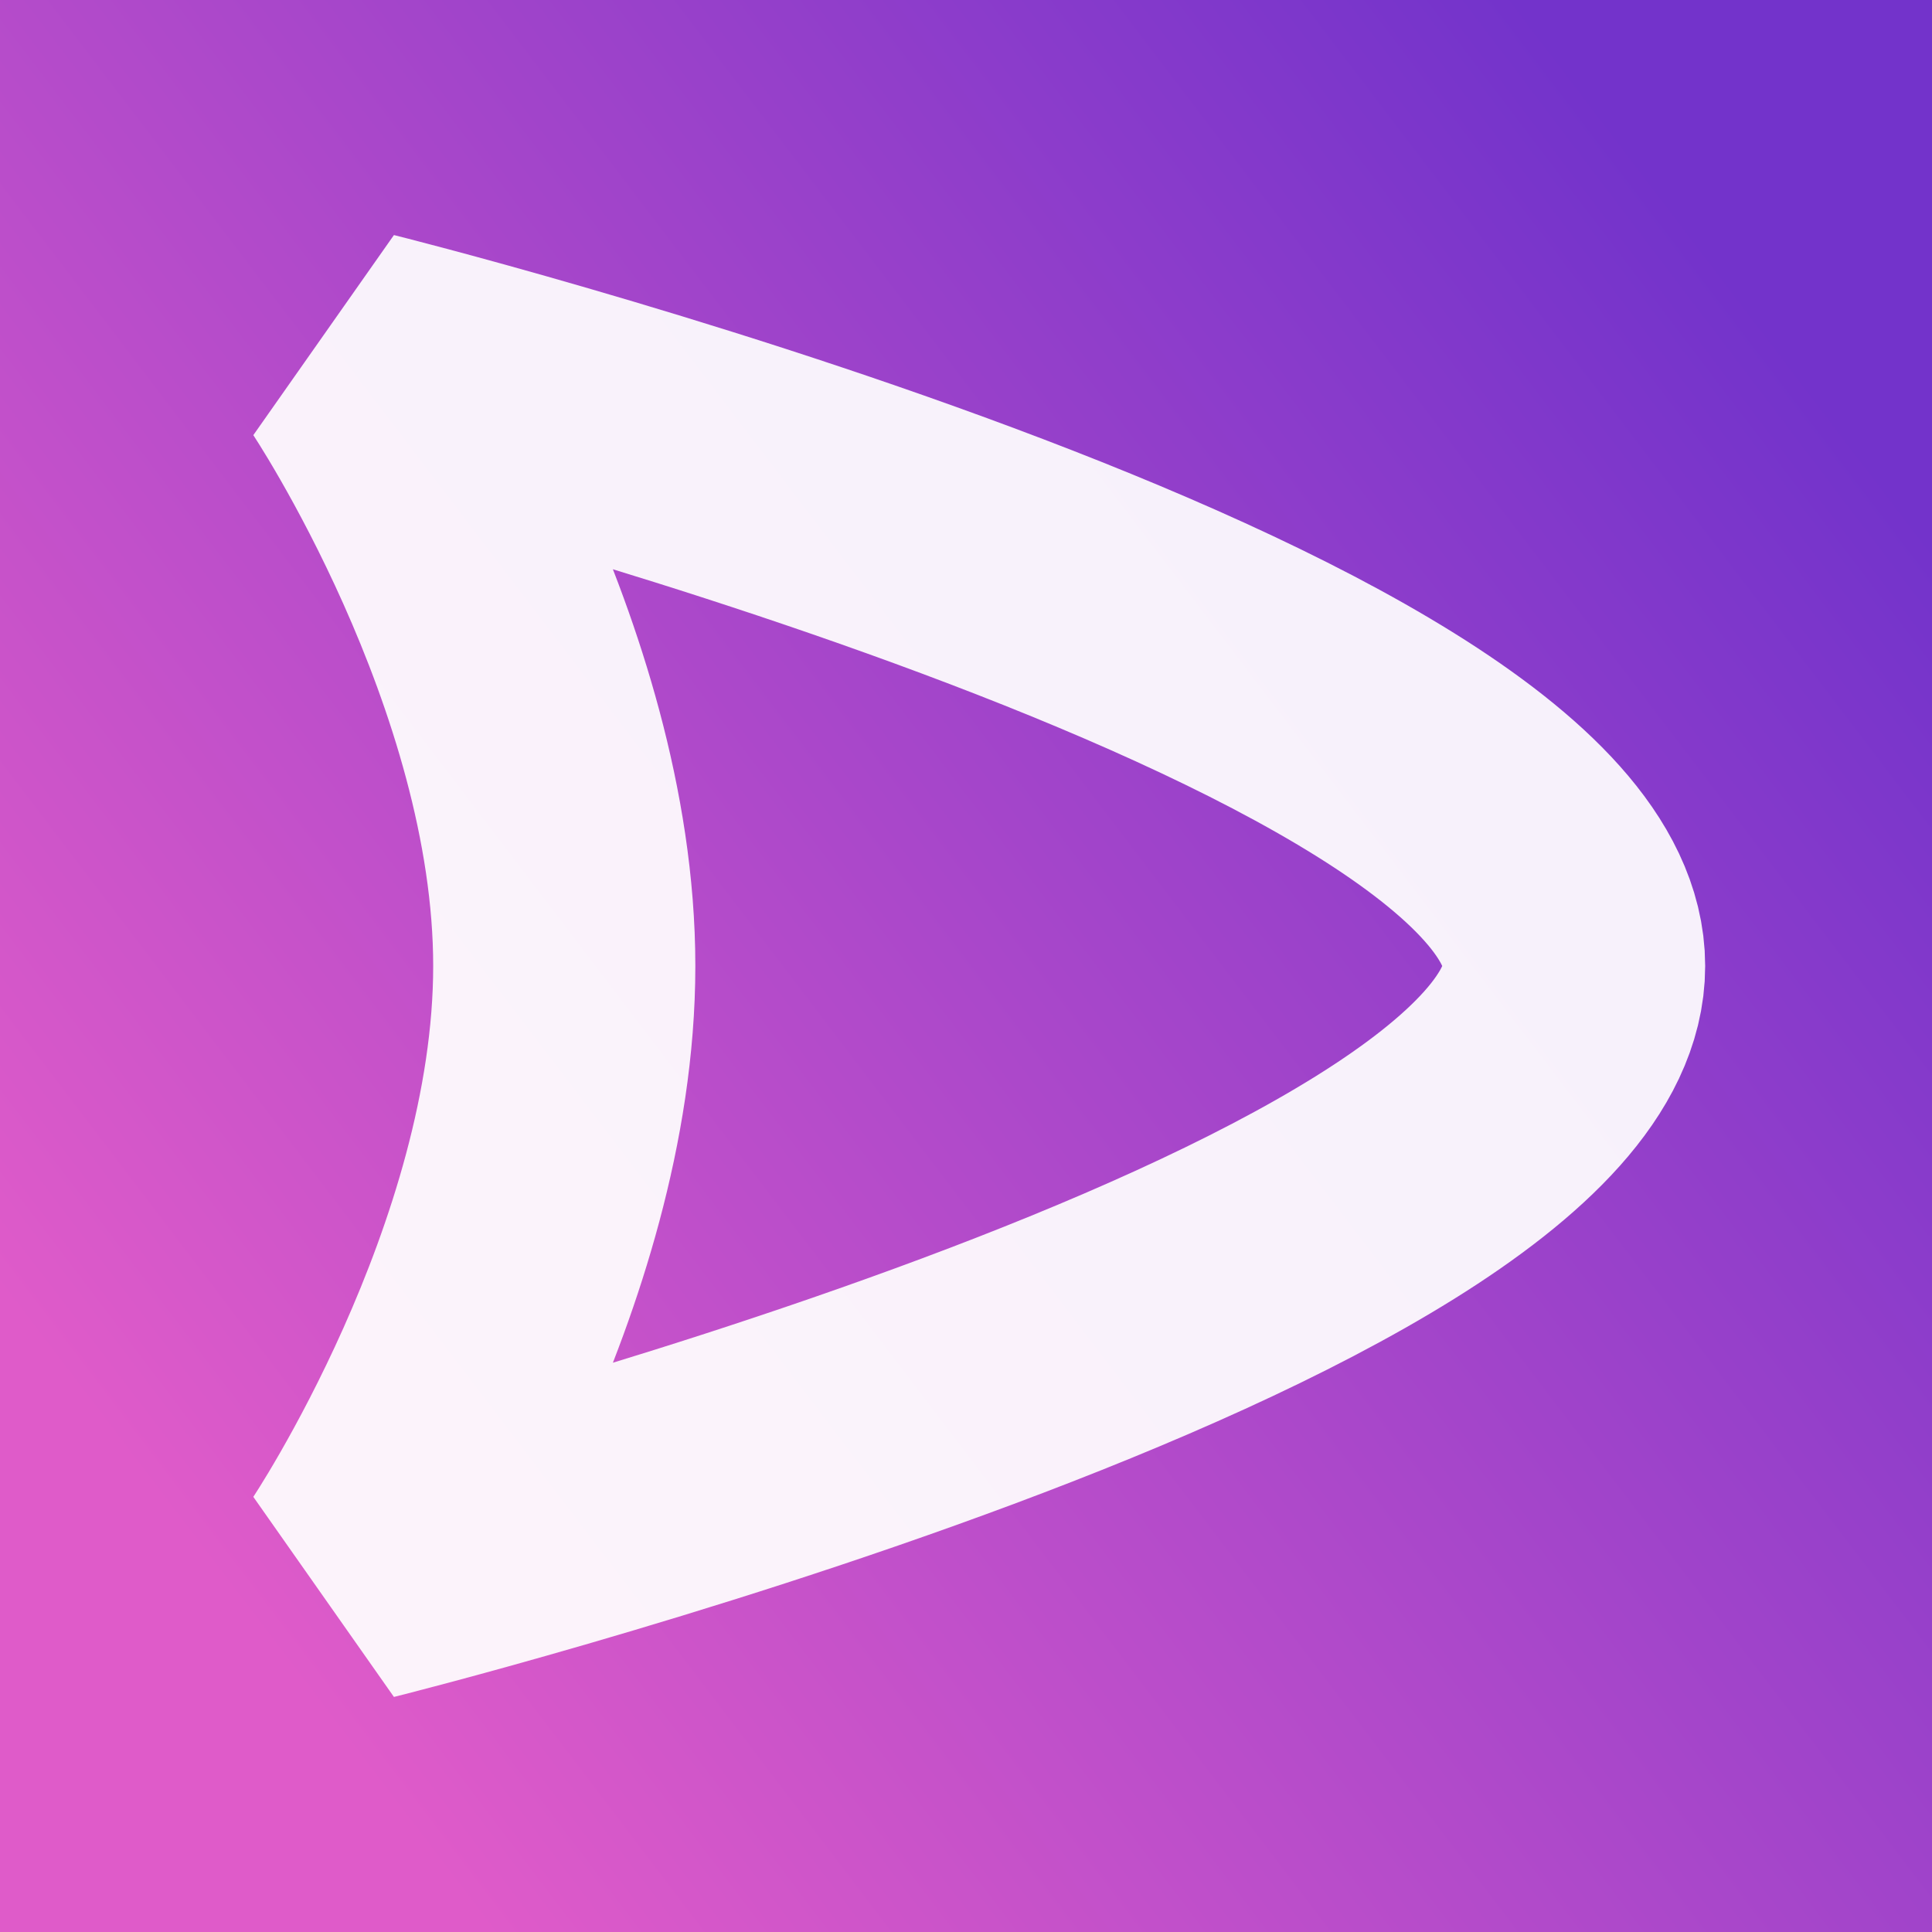
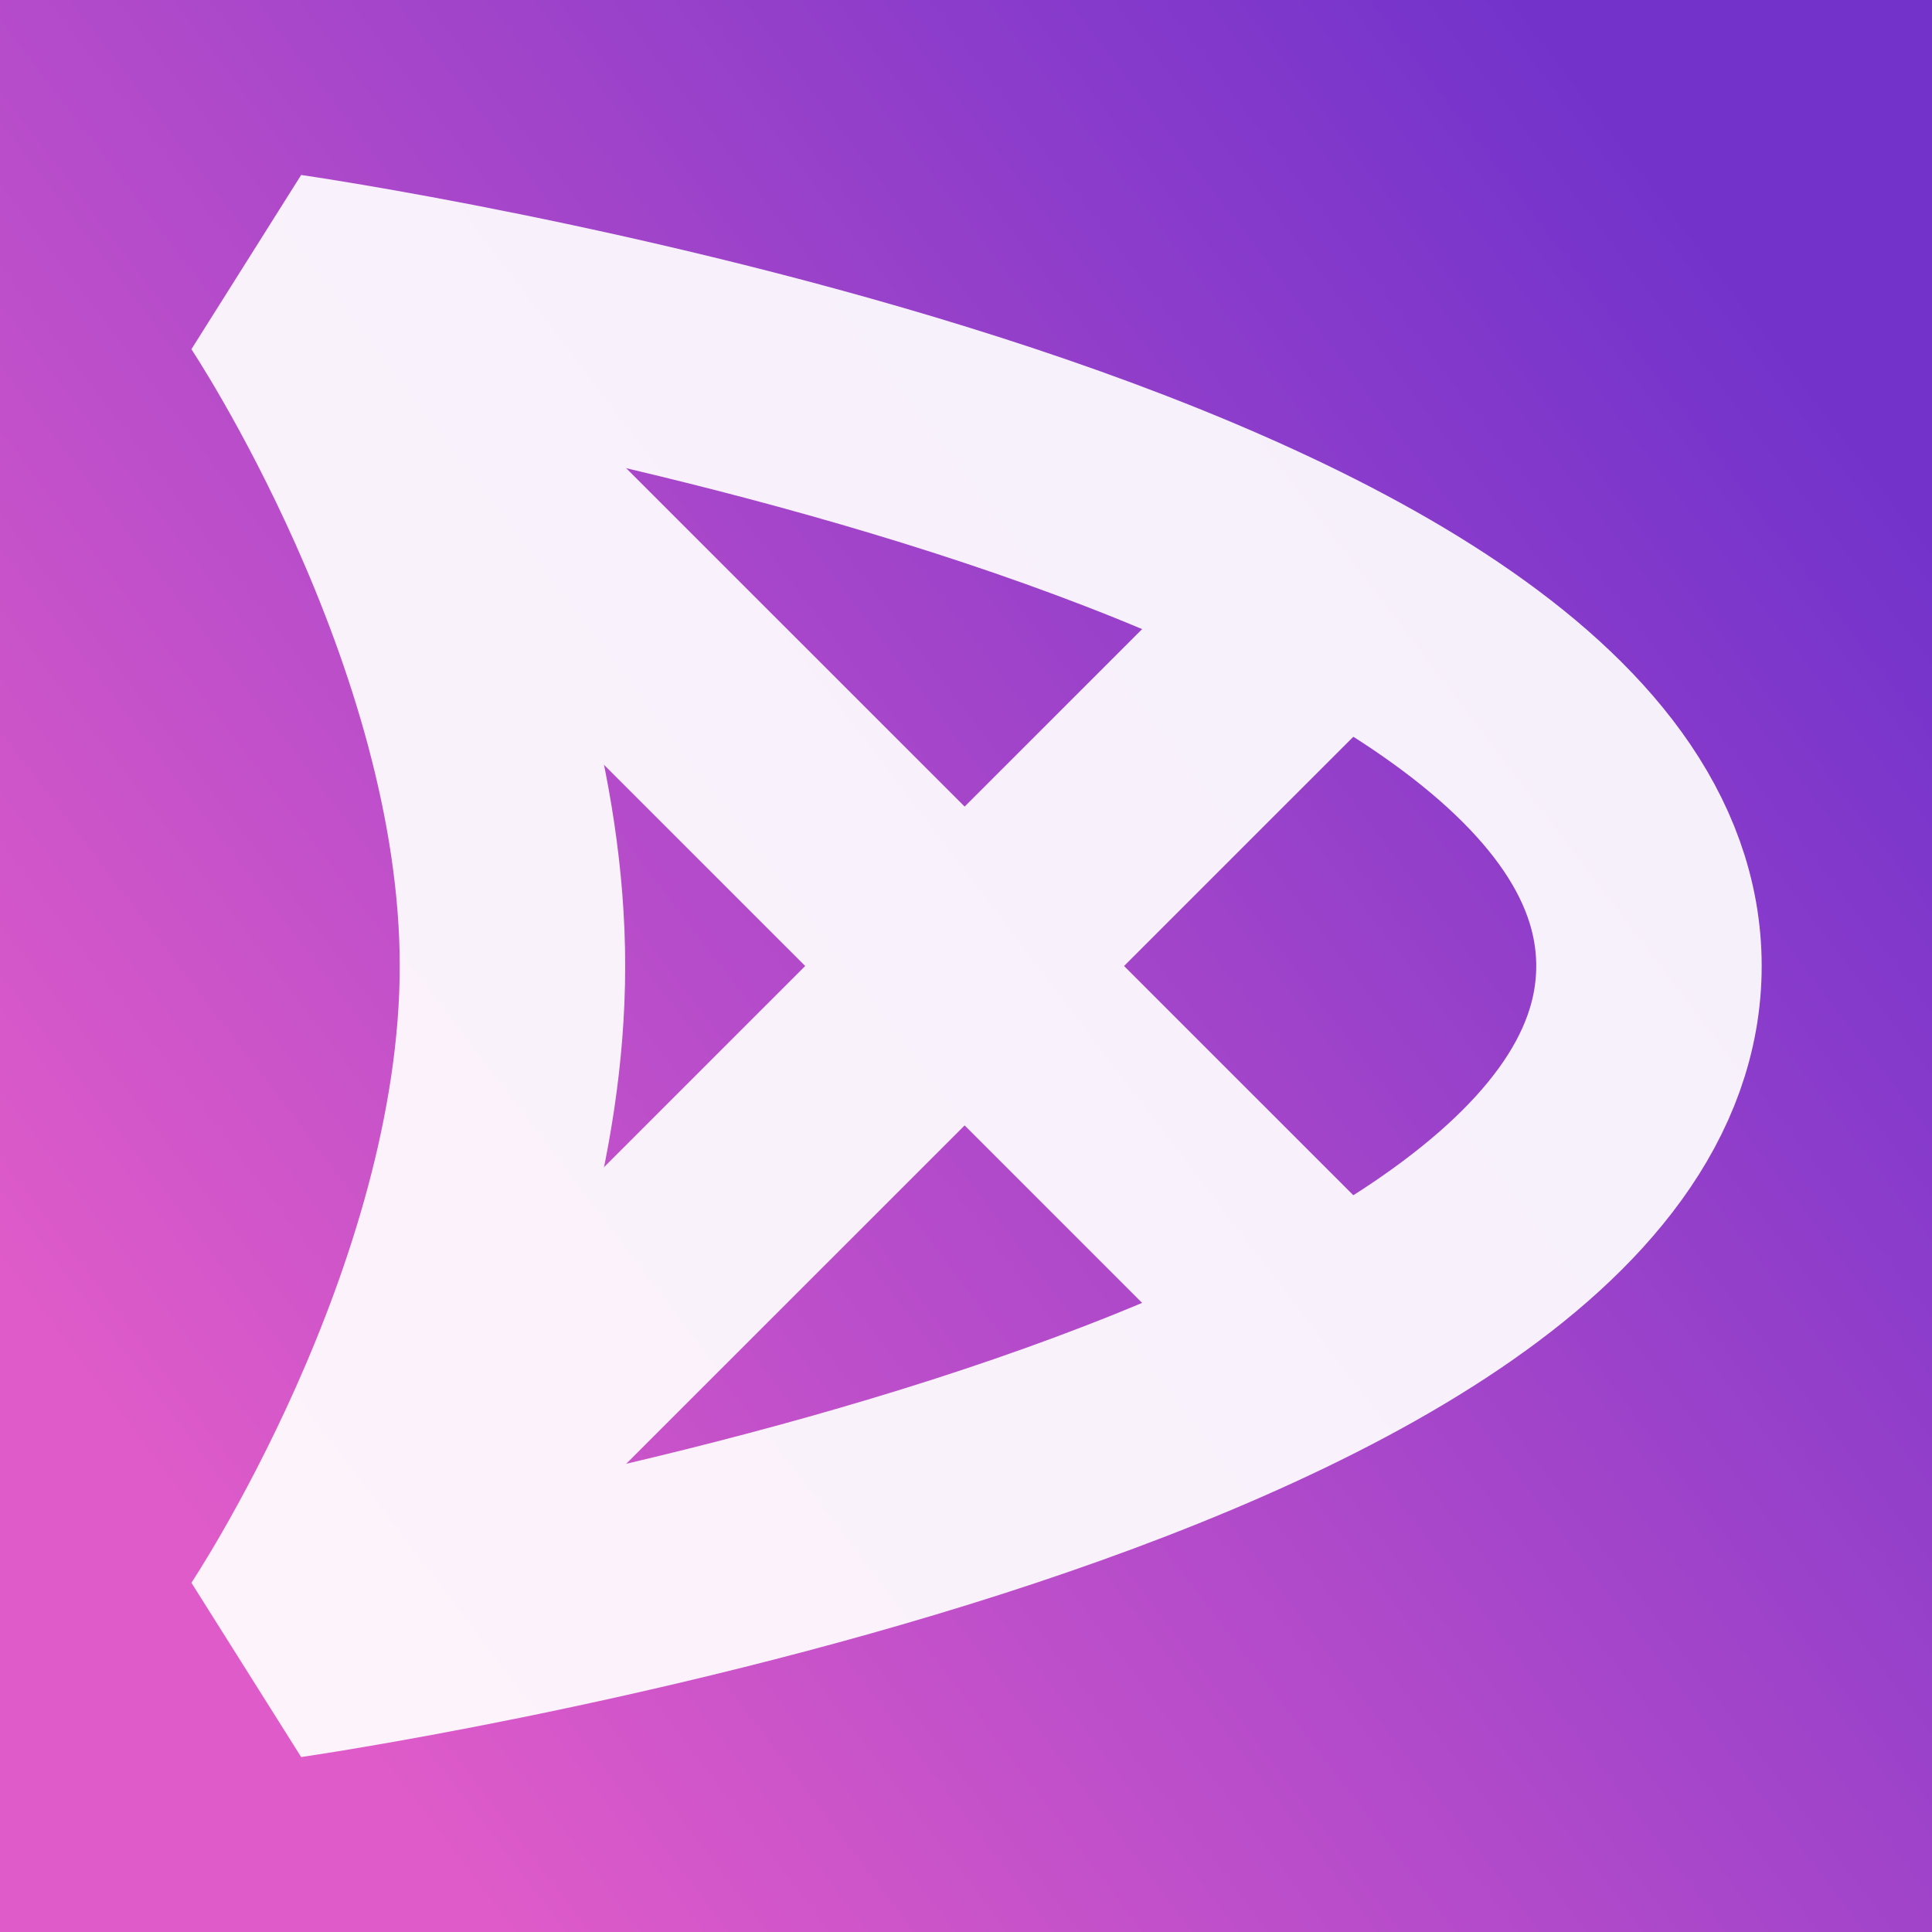
<svg xmlns="http://www.w3.org/2000/svg" xmlns:xlink="http://www.w3.org/1999/xlink" width="16.0px" height="16.0px" viewBox="0 0 16.0 16.0" version="1.1" id="SVGRoot">
  <defs id="defs3195">
    <linearGradient id="linearGradient36563">
      <stop style="stop-color:#df5bc9;stop-opacity:1" offset="0" id="stop36559" />
      <stop style="stop-color:#7333cb;stop-opacity:1" offset="1" id="stop36561" />
    </linearGradient>
    <linearGradient id="linearGradient36453">
      <stop style="stop-color:#383838;stop-opacity:1;" offset="0" id="stop36449" />
      <stop style="stop-color:#ff2a2a;stop-opacity:0;" offset="1" id="stop36451" />
    </linearGradient>
    <marker style="overflow:visible" id="Arrow2Lstart" refX="0.0" refY="0.0" orient="auto">
      <path transform="scale(1.1) translate(1,0)" d="M 8.719,4.034 L -2.207,0.016 L 8.719,-4.002 C 6.973,-1.63 6.983,1.616 8.719,4.034 z " style="stroke:context-stroke;fill-rule:evenodd;fill:context-stroke;stroke-width:0.625;stroke-linejoin:round" id="path14324" />
    </marker>
    <linearGradient xlink:href="#linearGradient36563" id="linearGradient36565" x1="1.13" y1="12.195" x2="14.257" y2="2.203" gradientUnits="userSpaceOnUse" spreadMethod="pad" />
+     <linearGradient xlink:href="#linearGradient36563" id="linearGradient11355" gradientUnits="userSpaceOnUse" x1="1.13" y1="12.195" x2="14.257" y2="2.203" spreadMethod="pad" />
  </defs>
-   <g id="layer1">
-     <rect style="fill:url(#linearGradient36565);stroke:none;fill-opacity:1;fill-rule:nonzero" id="rect3259" width="16" height="16" x="0" y="0" />
-     <a id="a31380">
-       <path id="path31190" style="fill:none;stroke:#ffffff;stroke-width:2.171;stroke-linecap:butt;stroke-linejoin:bevel;stroke-miterlimit:4;stroke-dasharray:none;stroke-opacity:1;opacity:0.926" d="M 3,3 C 3,3 4.673,5.5 4.673,8 4.673,10.5 3,13 3,13 3,13 13.036,10.5 13.036,8 13.036,5.5 3,3 3,3 Z" />
-     </a>
+   <g id="layer2">
+     <rect style="fill:url(#linearGradient36565);fill-opacity:1;fill-rule:nonzero;stroke:none" id="rect3259" width="16" height="16" x="0" y="0" />
+   </g>
+   <g id="layer1" style="display:inline">
+     <path style="fill:none;stroke:#ffffff;stroke-width:1.867;stroke-linecap:butt;stroke-linejoin:miter;stroke-miterlimit:4;stroke-dasharray:none;stroke-opacity:1" d="M 11.365,4.624 2.361,13.627" id="path875" />
+     <path style="fill:none;stroke:#ffffff;stroke-width:1.867;stroke-linecap:butt;stroke-linejoin:miter;stroke-miterlimit:4;stroke-dasharray:none;stroke-opacity:1" d="M 2.361,2.373 11.365,11.376" id="path873" />
+     <path id="path31190" style="opacity:1;fill:none;stroke:#ffffff;stroke-width:1.867;stroke-linecap:butt;stroke-linejoin:bevel;stroke-miterlimit:4;stroke-dasharray:none;stroke-opacity:1" d="m 2.361,2.373 c 0,0 1.883,2.814 1.883,5.627 0,2.814 -1.883,5.627 -1.883,5.627 0,0 11.295,-1.627 11.295,-5.627 C 13.656,4 2.361,2.373 2.361,2.373 Z" />
+   </g>
+   <g id="g11353" style="opacity:0.076">
+     <rect style="fill:url(#linearGradient11355);fill-opacity:1;fill-rule:nonzero;stroke:none" id="rect11351" width="16" height="16" x="0" y="0" />
  </g>
</svg>
